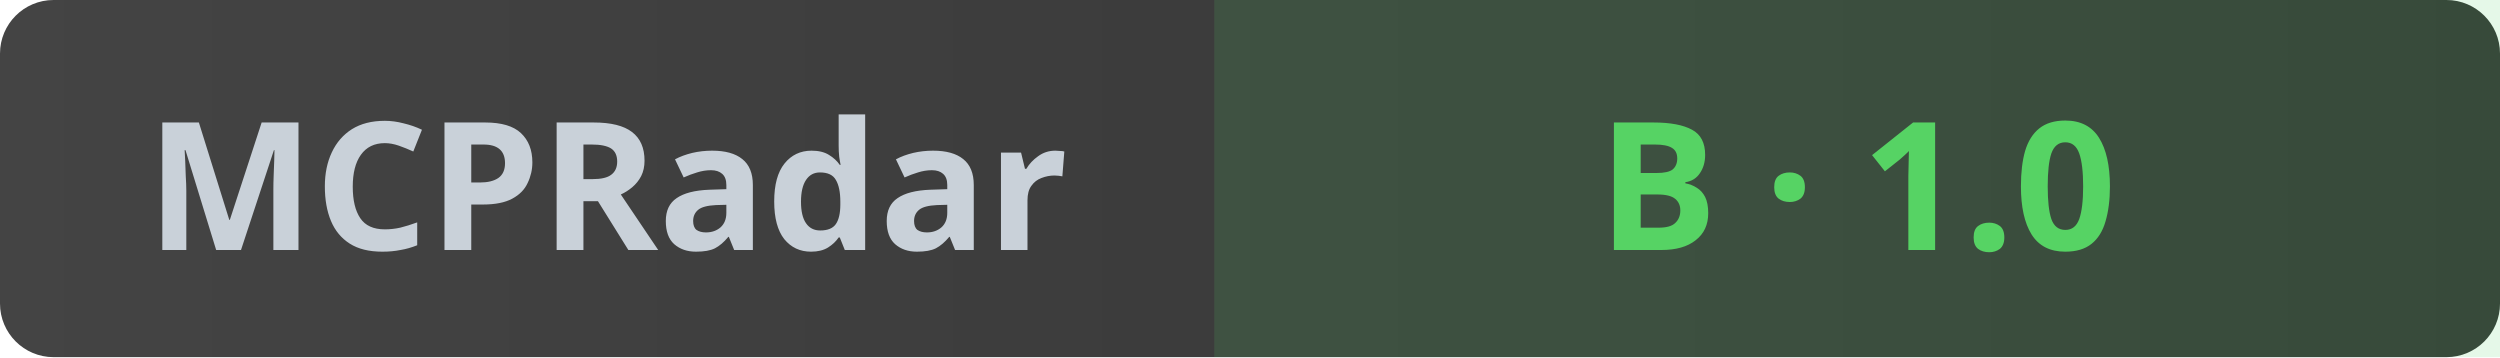
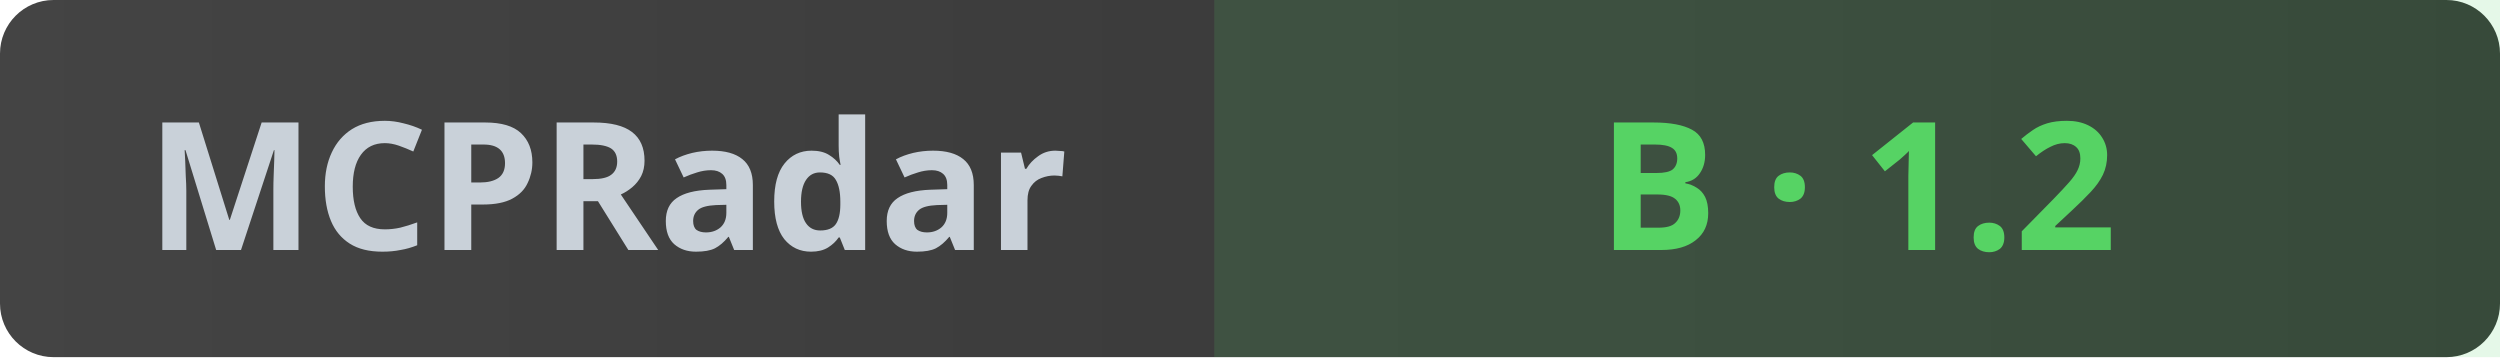
- <svg xmlns="http://www.w3.org/2000/svg" width="140" height="20" role="img" aria-label="MCPRadar Security: B - 1.0/10">
+ <svg xmlns="http://www.w3.org/2000/svg" width="140" height="20" role="img" aria-label="MCPRadar Security: B - 1.2/10">
  <linearGradient id="bg" x1="0" y1="0" x2="1" y2="0">
    <stop offset="0%" stop-color="#444" />
    <stop offset="100%" stop-color="#333" />
  </linearGradient>
  <rect width="140" height="20" rx="3" fill="url(#bg)" />
  <rect x="68" width="72" height="20" fill="#56d364" fill-opacity="0.15" />
  <text x="34" y="14" fill="#c9d1d9" font-size="10" font-family="sans-serif" text-anchor="middle" font-weight="600">MCPRadar</text>
-   <text x="104" y="14" fill="#56d364" font-size="10" font-family="sans-serif" text-anchor="middle" font-weight="600">B · 1.0</text>
+   <text x="104" y="14" fill="#56d364" font-size="10" font-family="sans-serif" text-anchor="middle" font-weight="600">B · 1.2</text>
</svg>
